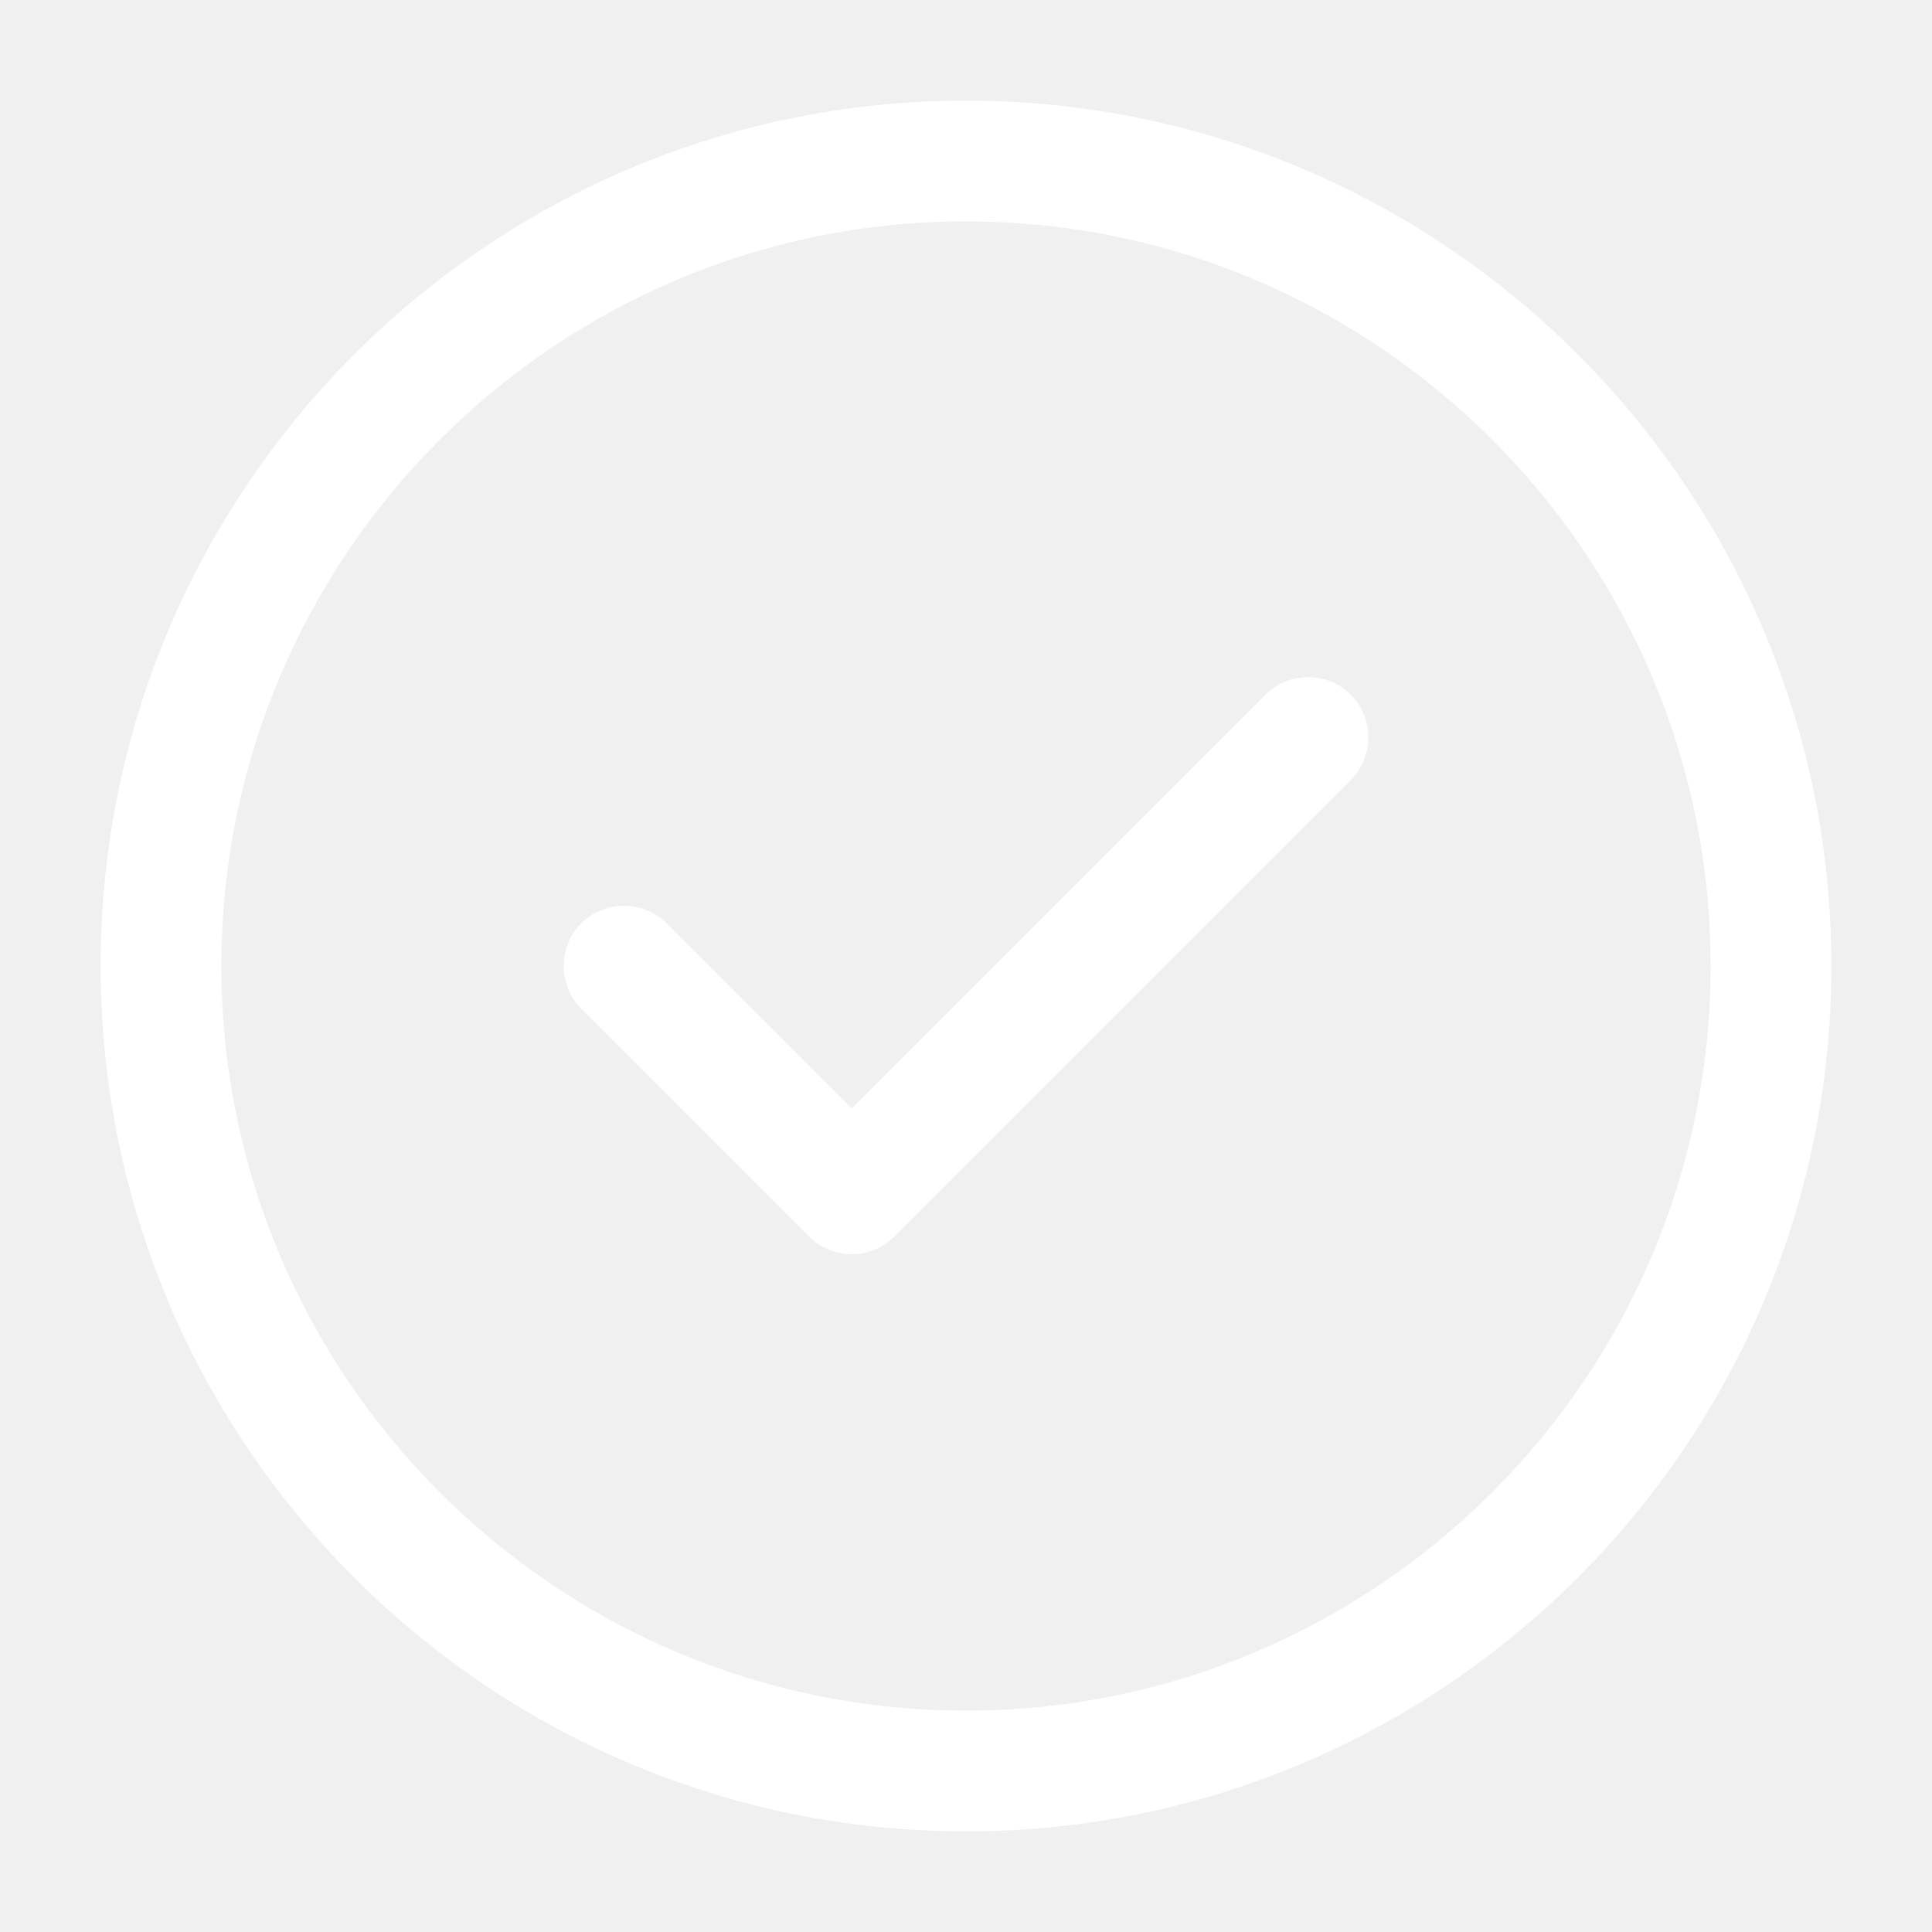
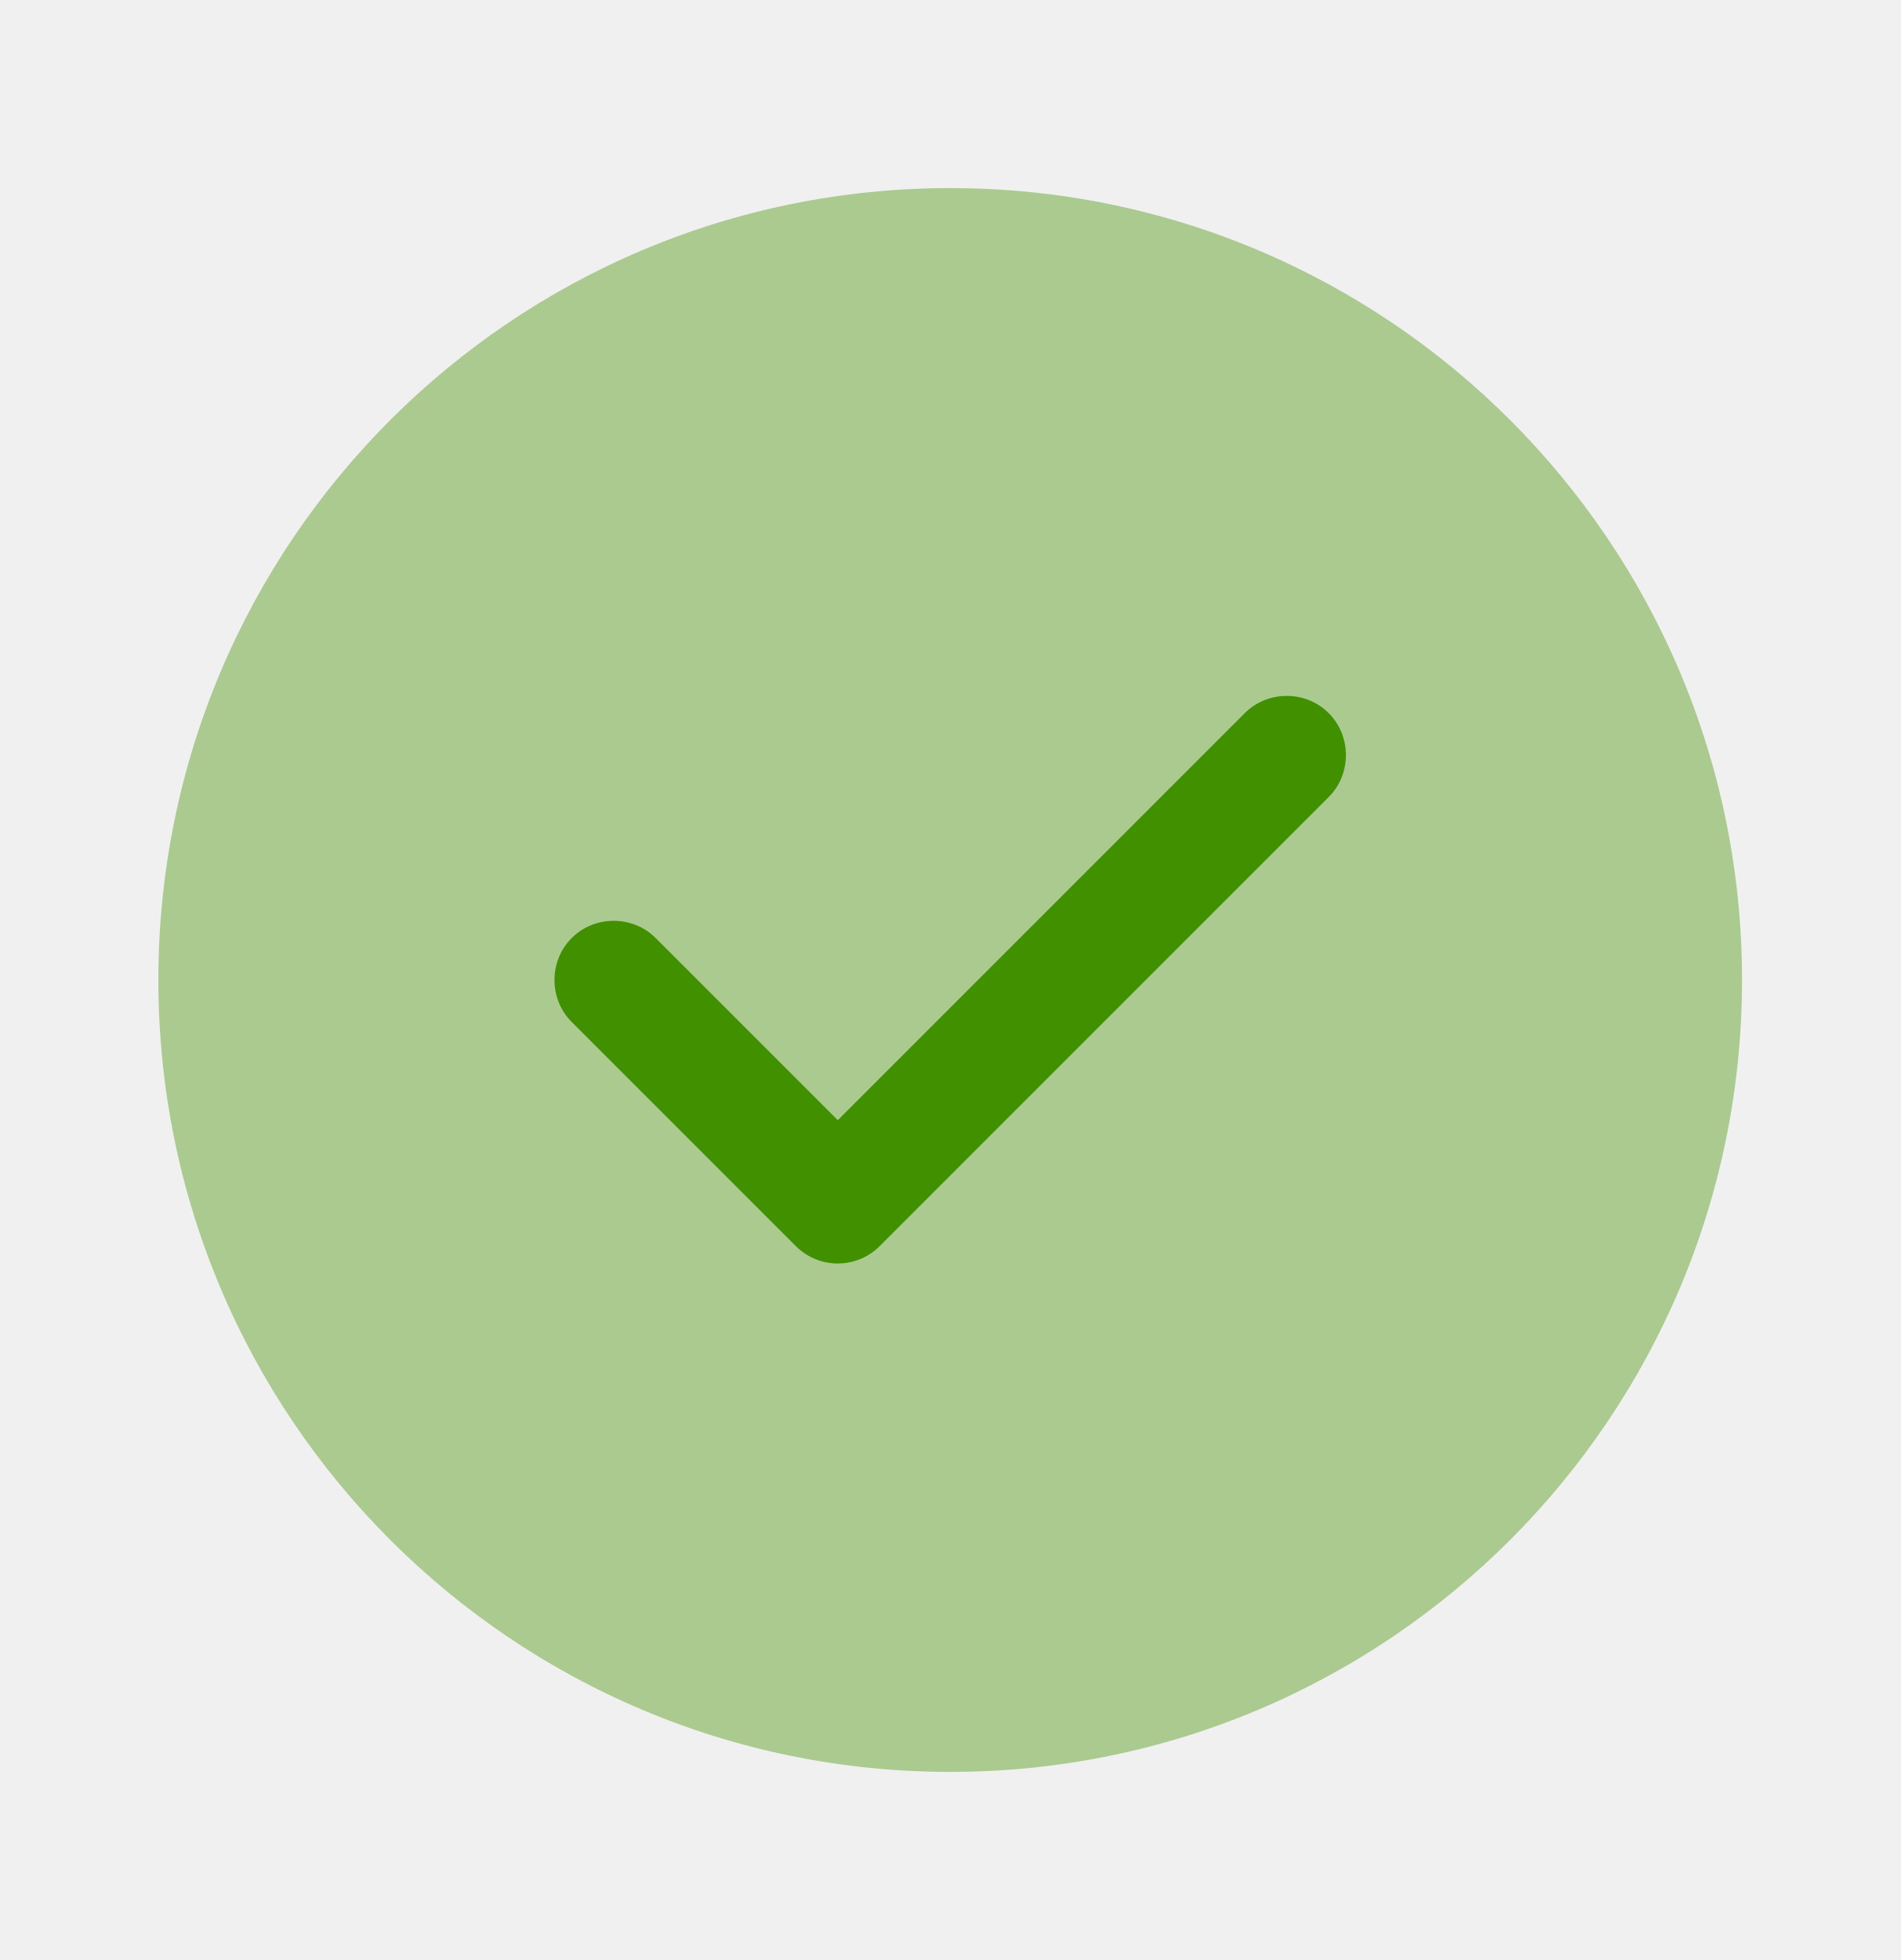
- <svg xmlns="http://www.w3.org/2000/svg" width="24" height="24" viewBox="0 0 24 24" fill="none">
-   <path d="M12 22.75C6.07 22.75 1.25 17.93 1.25 12C1.25 6.07 6.07 1.25 12 1.25C17.93 1.25 22.75 6.07 22.75 12C22.75 17.93 17.93 22.75 12 22.75ZM12 2.75C6.9 2.75 2.75 6.9 2.75 12C2.75 17.1 6.9 21.25 12 21.25C17.1 21.25 21.25 17.1 21.25 12C21.25 6.9 17.1 2.75 12 2.75Z" fill="white" />
-   <path d="M10.58 15.58C10.38 15.58 10.19 15.5 10.05 15.36L7.22 12.53C6.93 12.24 6.93 11.76 7.22 11.47C7.51 11.18 7.99 11.18 8.28 11.47L10.58 13.77L15.72 8.63C16.01 8.34 16.49 8.34 16.78 8.63C17.07 8.92 17.07 9.4 16.78 9.69L11.11 15.36C10.97 15.5 10.78 15.58 10.58 15.58Z" fill="white" />
+ <svg xmlns="http://www.w3.org/2000/svg" width="32" height="33" viewBox="0 0 32 33" fill="none">
+   <path opacity="0.4" d="M16 29.833C23.364 29.833 29.333 23.864 29.333 16.5C29.333 9.136 23.364 3.167 16 3.167C8.636 3.167 2.667 9.136 2.667 16.5C2.667 23.864 8.636 29.833 16 29.833Z" fill="#419000" />
+   <path d="M14.107 21.273C13.84 21.273 13.587 21.167 13.4 20.98L9.627 17.207C9.24 16.82 9.24 16.18 9.627 15.793C10.013 15.407 10.653 15.407 11.04 15.793L14.107 18.86L20.96 12.007C21.347 11.62 21.987 11.62 22.373 12.007C22.76 12.393 22.76 13.033 22.373 13.42L14.813 20.98C14.627 21.167 14.373 21.273 14.107 21.273Z" fill="#419000" />
</svg>
